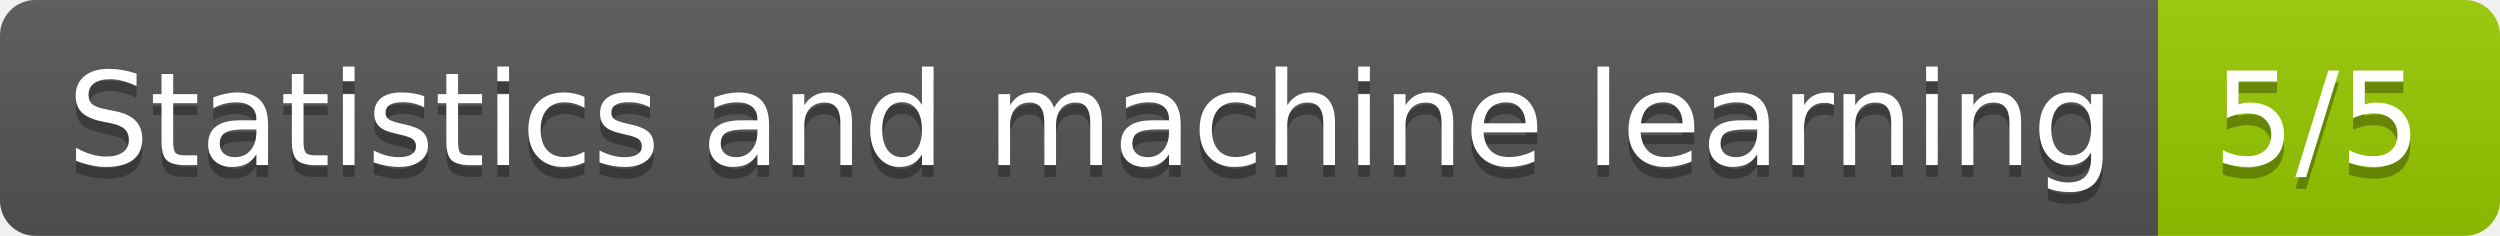
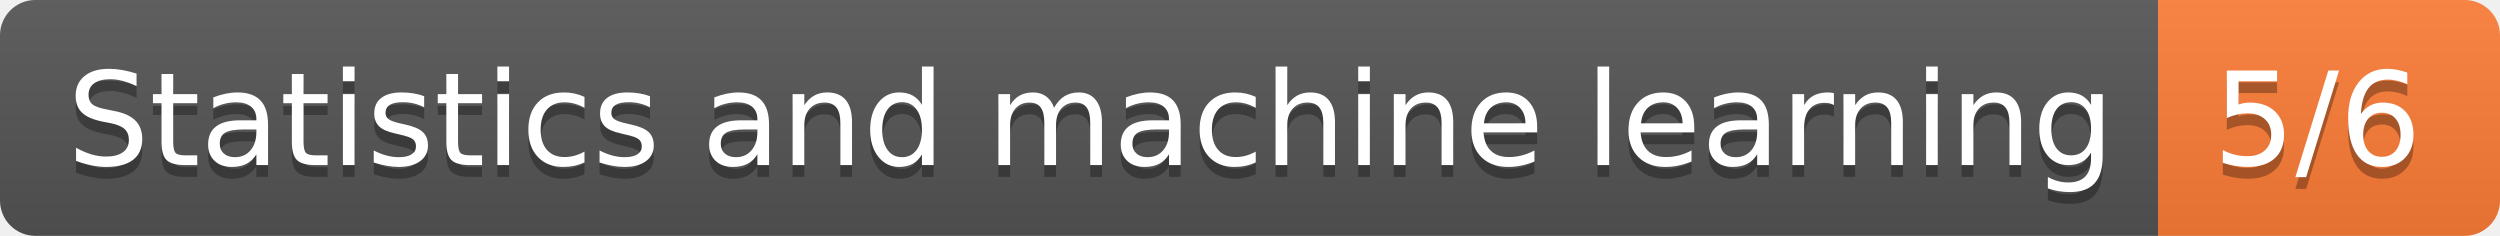
<svg xmlns="http://www.w3.org/2000/svg" width="212" height="20">
  <linearGradient id="b" x2="0" y2="100%">
    <stop offset="0" stop-color="#bbb" stop-opacity=".1" />
    <stop offset="1" stop-opacity=".1" />
  </linearGradient>
  <clipPath id="a">
    <rect width="212" height="20" rx="3" fill="#fff" />
  </clipPath>
  <g clip-path="url(#a)">
    <path fill="#555" d="M0 0h183v20H0z" />
-     <path fill="#97ca00" d="M183 0h29v20H183z" />
+     <path fill="#fe7d37" d="M183 0h29v20H183z" />
    <path fill="url(#b)" d="M0 0h212v20H0z" />
  </g>
  <g fill="#fff" text-anchor="middle" font-family="DejaVu Sans,Verdana,Geneva,sans-serif" font-size="110">
    <text x="925" y="150" fill="#010101" fill-opacity=".3" transform="scale(.1)" textLength="1730">Statistics and machine learning</text>
    <text x="925" y="140" transform="scale(.1)" textLength="1730">Statistics and machine learning</text>
-     <text x="1965" y="150" fill="#010101" fill-opacity=".3" transform="scale(.1)" textLength="190">5/5</text>
-     <text x="1965" y="140" transform="scale(.1)" textLength="190">5/5</text>
+     <text x="1965" y="150" fill="#010101" fill-opacity=".3" transform="scale(.1)" textLength="190">5/6</text>
+     <text x="1965" y="140" transform="scale(.1)" textLength="190">5/6</text>
  </g>
</svg>
